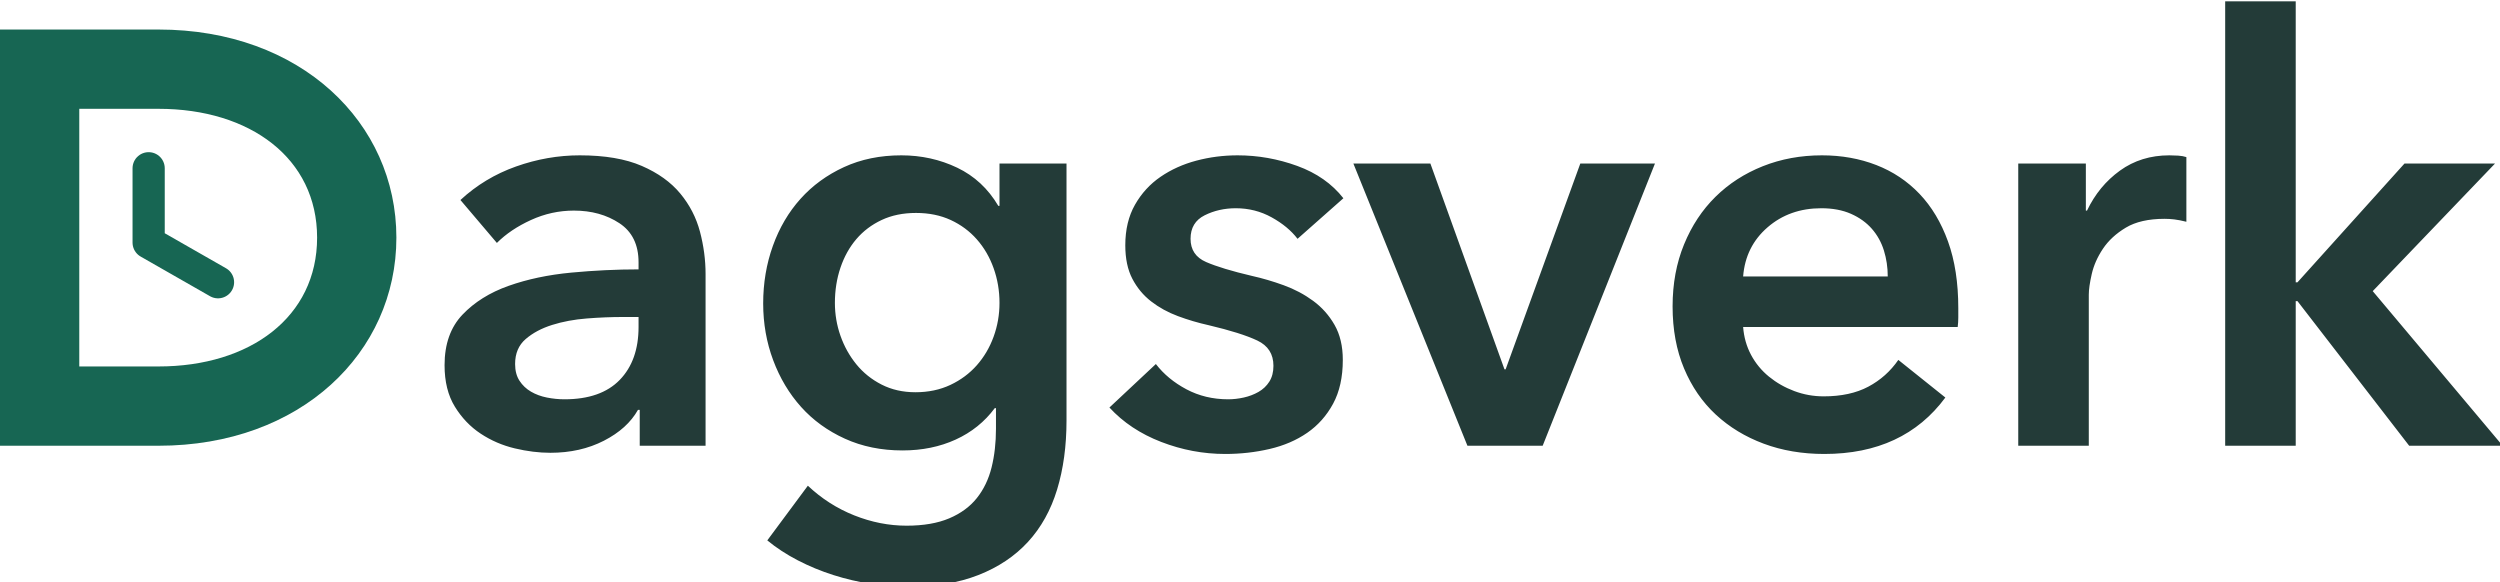
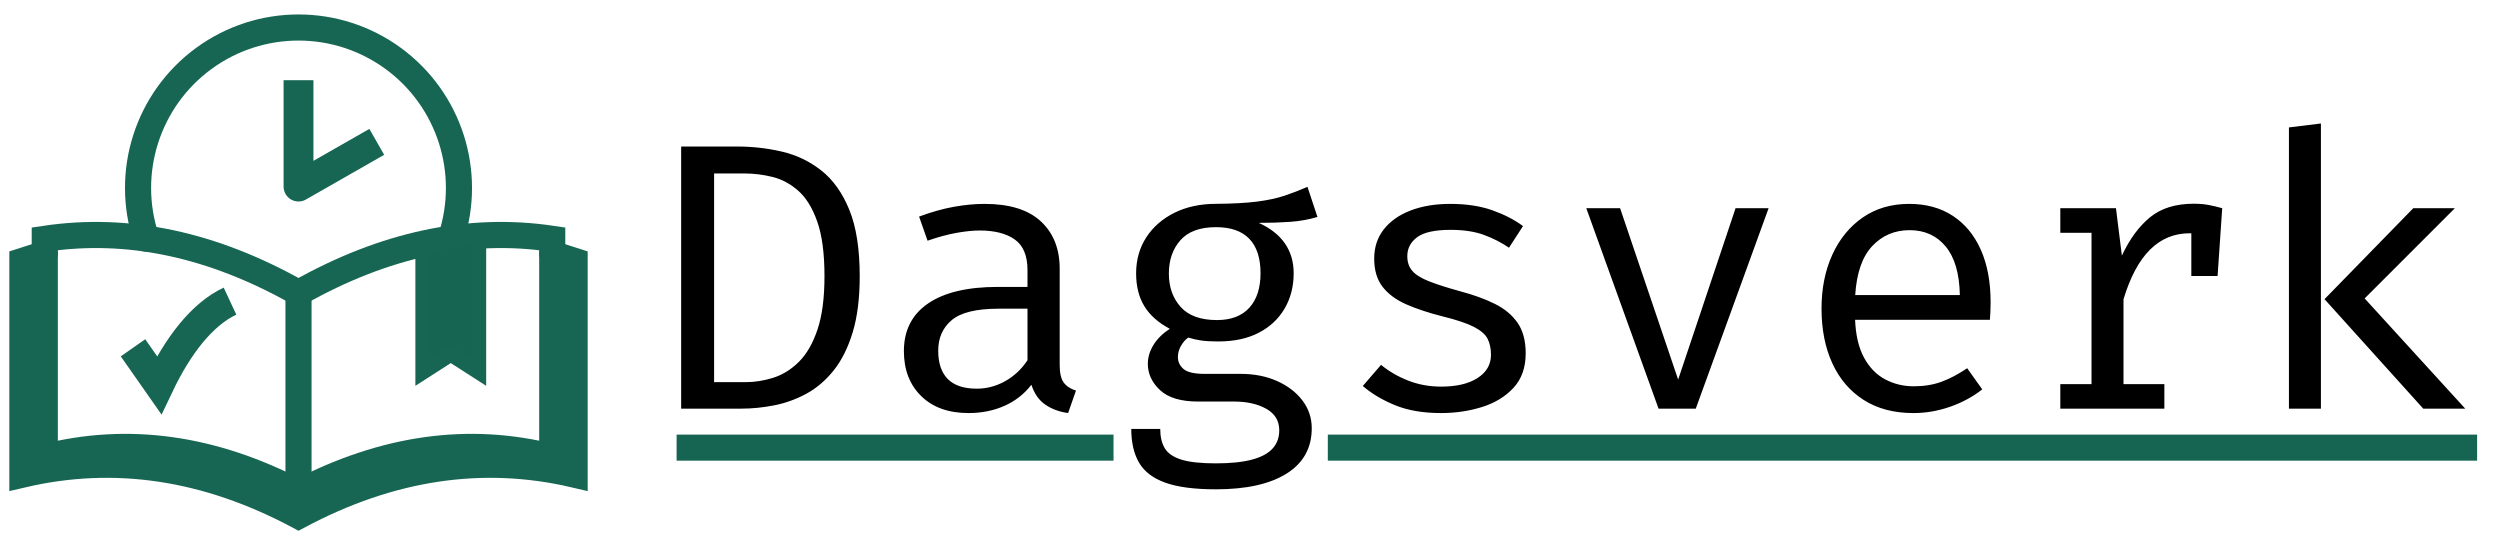
- <svg xmlns="http://www.w3.org/2000/svg" width="387" height="90" viewBox="24 36 387 90" role="img" aria-labelledby="title">
-   <g transform="translate(5.592 26.766) scale(0.767)">
-     <g fill="#176653">
-       <path fill-rule="evenodd" d="M24 18H56C84.7 18 104 36.8 104 60S84.7 102 56 102H24ZM40 34V86H56C74.5 86 88 76 88 60S74.5 34 56 34Z" />
-       <path d="M54 46V61L68 69" fill="none" stroke="#176653" stroke-width="6.5" stroke-linecap="round" stroke-linejoin="round" />
+ <svg xmlns="http://www.w3.org/2000/svg" x="0pt" y="0pt" width="1340" height="290" viewBox="40 50 1340 290">
+   <g id="Layer_1">
+     <path id="wordmark" fill="#000000" d="M481.921,198.069 Q481.921,179.692 478.028,168.706 Q474.135,157.719 467.816,152.191 Q461.497,146.663 454.012,144.826 Q446.527,142.989 439.264,142.989 L422.759,142.989 L422.759,254.837 L439.5,254.837 Q447.069,254.837 454.565,252.447 Q462.061,250.056 468.251,243.896 Q474.441,237.735 478.181,226.624 Q481.921,215.512 481.921,198.069 Z M500.807,198.069 Q500.807,215.71 497.054,228.085 Q493.301,240.46 486.877,248.506 Q480.453,256.553 472.25,261.011 Q464.048,265.469 455.03,267.251 Q446.012,269.033 437.286,269.033 L405.097,269.033 L405.097,128.534 L435.073,128.534 Q447.388,128.534 459.11,131.262 Q470.831,133.989 480.254,141.412 Q489.677,148.834 495.242,162.481 Q500.807,176.128 500.807,198.069 Z M607.993,245.593 Q607.993,252.03 610.11,254.983 Q612.226,257.935 616.71,259.364 L612.515,271.387 Q605.596,270.468 600.391,266.955 Q595.185,263.441 592.825,256.234 Q587.072,263.683 578.36,267.542 Q569.649,271.401 559.153,271.401 Q543.045,271.401 533.764,262.292 Q524.483,253.183 524.483,238.182 Q524.483,221.549 537.446,212.664 Q550.409,203.779 574.884,203.779 L590.735,203.779 L590.735,194.821 Q590.735,183.203 583.938,178.374 Q577.141,173.545 565.136,173.545 Q559.774,173.545 552.632,174.828 Q545.491,176.111 537.169,179.024 L532.63,166.089 Q542.513,162.423 551.216,160.854 Q559.92,159.285 567.721,159.285 Q587.817,159.285 597.905,168.661 Q607.993,178.037 607.993,194.014 Z M563.589,258.329 Q571.548,258.329 578.758,254.311 Q585.967,250.294 590.735,243.085 L590.735,215.463 L575.223,215.463 Q557.426,215.463 550.155,221.563 Q542.884,227.663 542.884,237.982 Q542.884,247.983 548.009,253.156 Q553.134,258.329 563.589,258.329 Z M740.805,150.15 L746.153,166.274 Q739.258,168.361 731.526,168.91 Q723.794,169.458 714.689,169.458 Q724.03,173.69 728.719,180.485 Q733.407,187.279 733.407,196.454 Q733.407,207.043 728.582,215.338 Q723.756,223.631 714.746,228.326 Q705.737,233.02 692.99,233.02 Q687.554,233.02 683.942,232.517 Q680.33,232.014 676.898,230.93 Q674.535,232.634 672.948,235.471 Q671.36,238.308 671.36,241.403 Q671.36,245.212 674.396,247.804 Q677.432,250.396 685.738,250.396 L705.069,250.396 Q715.914,250.396 724.52,254.242 Q733.127,258.088 738.111,264.658 Q743.096,271.227 743.096,279.524 Q743.096,295.37 729.644,303.823 Q716.191,312.276 691.739,312.276 Q674.618,312.276 664.694,308.749 Q654.77,305.221 650.567,298.044 Q646.364,290.866 646.364,279.914 L661.881,279.914 Q661.881,286.183 664.319,290.255 Q666.757,294.328 673.176,296.346 Q679.596,298.365 691.611,298.365 Q703.492,298.365 710.985,296.378 Q718.478,294.391 722.081,290.444 Q725.683,286.497 725.683,280.667 Q725.683,273.039 718.761,269.135 Q711.838,265.232 701.472,265.232 L682.259,265.232 Q668.324,265.232 661.78,259.106 Q655.236,252.979 655.236,245.013 Q655.236,239.858 658.215,234.96 Q661.193,230.062 667.01,226.231 Q657.781,221.35 653.37,214.124 Q648.958,206.898 648.958,196.545 Q648.958,185.637 654.397,177.241 Q659.835,168.846 669.507,164.049 Q679.18,159.253 691.847,159.253 Q705.407,159.143 713.877,158.042 Q722.346,156.941 728.428,154.922 Q734.509,152.904 740.805,150.15 Z M691.798,171.758 Q678.874,171.758 672.692,178.768 Q666.511,185.779 666.511,196.609 Q666.511,207.477 672.834,214.516 Q679.156,221.554 692.27,221.554 Q703.636,221.554 709.641,214.948 Q715.646,208.343 715.646,196.436 Q715.646,184.286 709.653,178.022 Q703.659,171.758 691.798,171.758 Z M812.472,257.227 Q824.86,257.227 832.012,252.591 Q839.164,247.955 839.164,240.178 Q839.164,235.292 837.422,231.726 Q835.68,228.16 830.13,225.269 Q824.579,222.378 813.212,219.577 Q802.054,216.765 793.822,213.155 Q785.589,209.545 781.079,203.746 Q776.569,197.946 776.569,188.59 Q776.569,179.523 781.702,172.955 Q786.836,166.387 796.049,162.836 Q805.263,159.285 817.321,159.285 Q830.318,159.285 839.983,162.735 Q849.649,166.185 856.327,171.191 L848.816,182.779 Q842.711,178.595 835.348,175.898 Q827.985,173.201 817.611,173.201 Q804.875,173.201 799.593,177.142 Q794.311,181.083 794.311,187.311 Q794.311,192.034 796.93,195.125 Q799.549,198.216 805.768,200.701 Q811.987,203.186 822.836,206.17 Q833.347,208.971 841.193,212.849 Q849.039,216.727 853.405,223.011 Q857.77,229.295 857.77,239.357 Q857.77,250.803 851.239,257.87 Q844.709,264.937 834.334,268.169 Q823.959,271.401 812.44,271.401 Q797.904,271.401 787.632,267.147 Q777.36,262.893 770.463,256.883 L780.238,245.561 Q786.565,250.774 794.773,254.001 Q802.981,257.227 812.472,257.227 Z M987.973,161.599 L948.935,269.033 L928.987,269.033 L890.249,161.599 L908.373,161.599 L939.487,253.462 L970.262,161.599 Z M1034.331,221.401 Q1034.824,233.819 1039.131,241.718 Q1043.439,249.616 1050.445,253.336 Q1057.45,257.055 1065.782,257.055 Q1074.018,257.055 1080.682,254.606 Q1087.347,252.156 1094.406,247.366 L1102.489,258.705 Q1094.993,264.607 1085.304,268.004 Q1075.616,271.401 1065.591,271.401 Q1049.928,271.401 1038.909,264.356 Q1027.891,257.312 1022.115,244.705 Q1016.338,232.099 1016.338,215.418 Q1016.338,199.16 1022.146,186.479 Q1027.955,173.799 1038.483,166.542 Q1049.012,159.285 1063.301,159.285 Q1076.925,159.285 1086.691,165.682 Q1096.457,172.08 1101.71,183.862 Q1106.965,195.644 1106.965,211.993 Q1106.965,214.748 1106.851,217.165 Q1106.736,219.581 1106.588,221.401 Z M1063.537,173.368 Q1051.559,173.368 1043.538,181.875 Q1035.517,190.382 1034.395,208.147 L1090.478,208.147 Q1090.14,190.881 1082.897,182.125 Q1075.654,173.368 1063.537,173.368 Z M1144.325,269.033 L1144.325,255.894 L1161.052,255.894 L1161.052,174.77 L1144.325,174.77 L1144.325,161.599 L1174.16,161.599 L1177.326,187.011 Q1183.536,173.738 1192.411,166.469 Q1201.285,159.199 1215.842,159.199 Q1220.331,159.199 1223.869,159.869 Q1227.407,160.54 1231.105,161.599 L1226.106,176.906 Q1222.675,175.934 1219.912,175.486 Q1217.15,175.038 1213.656,175.038 Q1201.234,175.038 1192.397,183.83 Q1183.56,192.622 1178.196,210.397 L1178.196,255.894 L1200.099,255.894 L1200.099,269.033 Z M1214.554,197.942 L1214.554,174.566 L1216.282,161.599 L1231.105,161.599 L1228.624,197.942 Z M1355.812,161.599 L1307.452,209.957 L1361.367,269.033 L1338.867,269.033 L1285.945,210.347 L1333.518,161.599 Z M1284.012,116.188 L1284.012,269.033 L1266.868,269.033 L1266.868,118.297 Z" />
+     <path id="Path" style="fill:#166553;fill-opacity:1;fill-rule:evenodd;opacity:1;stroke:none;" d="M402.657,282.934 C402.657,282.934,636.852,282.934,636.852,282.934 C636.852,282.934,636.852,296.934,636.852,296.934 C636.852,296.934,402.657,296.934,402.657,296.934 C402.657,296.934,402.657,282.934,402.657,282.934 z" />
+     <path id="Path-1" style="fill:#166553;fill-opacity:1;fill-rule:evenodd;opacity:1;stroke:none;" d="M751.708,282.934 C751.708,282.934,1367.73,282.934,1367.73,282.934 C1367.73,282.934,1367.73,296.934,1367.73,296.934 C1367.73,296.934,751.708,296.934,751.708,296.934 C751.708,296.934,751.708,282.934,751.708,282.934 z" />
+     <g id="Group">
+       <path id="Path_1" style="fill:none;opacity:1;stroke:#176653;stroke-linecap:round;stroke-linejoin:round;stroke-miterlimit:4;stroke-opacity:1;stroke-width:14;" d="M118.4,177.9 C106.588,142.406,119.075,103.348,149.286,81.289 C179.497,59.229,220.503,59.229,250.714,81.289 C280.925,103.348,293.412,142.406,281.6,177.9" />
    </g>
+     <g id="Group-1">
+       <path id="Path_3" style="fill:none;opacity:1;stroke:#176653;stroke-linecap:square;stroke-linejoin:round;stroke-miterlimit:4;stroke-opacity:1;stroke-width:16;" d="M200,101 C200,101,200,150,200,150 C200,150,235,130,235,130" />
+     </g>
+     <path id="Path_5" style="fill:none;opacity:1;stroke:#176653;stroke-linecap:round;stroke-linejoin:miter;stroke-miterlimit:4;stroke-opacity:1;stroke-width:14;" d="M64,186 C64,186,52,189.851,52,189.851 C52,189.851,52,304.404,52,304.404 C101.333,292.853,150.667,300.233,200,326.545 C249.333,300.233,298.667,292.853,348,304.404 C348,304.404,348,189.851,348,189.851 C348,189.851,336,186,336,186" />
+     <path id="Path_6" style="fill:none;opacity:1;stroke:#176653;stroke-linecap:round;stroke-linejoin:miter;stroke-miterlimit:4;stroke-opacity:1;stroke-width:14;" d="M64,178 C108.667,171.333,154,181,200,207 C246,181,291.333,171.333,336,178 C336,178,336,295,336,295 C291.333,283.667,246,290,200,314 C154,290,108.667,283.667,64,295 C64,295,64,178,64,178 z" />
+     <path id="Path_7" style="fill:none;opacity:1;stroke:#176653;stroke-linecap:round;stroke-linejoin:round;stroke-miterlimit:4;stroke-opacity:1;stroke-width:14;" d="M200,207 C200,207,200,314,200,314" />
+     <path id="Path_8" style="fill:none;opacity:1;stroke:#176653;stroke-linecap:butt;stroke-linejoin:miter;stroke-miterlimit:4;stroke-opacity:1;stroke-width:16;" d="M111.282,236.41 C111.282,236.41,125.282,256.41,125.282,256.41 C135.282,235.41,148.282,218.41,163.282,211.41" />
+     <path id="Path_9" style="fill:#166553;fill-opacity:1;fill-rule:nonzero;opacity:1;stroke:#176653;stroke-linecap:round;stroke-linejoin:miter;stroke-miterlimit:4;stroke-opacity:1;stroke-width:8;" d="M266.641,185.327 C266.641,185.327,266.641,249.484,266.641,249.484 C266.641,249.484,281.616,239.861,281.616,239.861 C281.616,239.861,296.591,249.484,296.591,249.484 C296.591,249.484,296.591,180.516,296.591,180.516" />
  </g>
-   <path fill="#233B38" transform="translate(89.36 105) scale(.91)" d="M37.000 -6.100L36.700 -6.100Q34.900 -2.900 30.900 -0.850Q26.900 1.200 21.800 1.200Q18.900 1.200 15.750 0.450Q12.600 -0.300 9.950 -2.050Q7.300 -3.800 5.550 -6.650Q3.800 -9.500 3.800 -13.700Q3.800 -19.100 6.850 -22.300Q9.900 -25.500 14.700 -27.200Q19.500 -28.900 25.350 -29.450Q31.200 -30.000 36.800 -30.000L36.800 -31.200Q36.800 -35.700 33.550 -37.850Q30.300 -40.000 25.800 -40.000Q22.000 -40.000 18.500 -38.400Q15.000 -36.800 12.700 -34.500L6.500 -41.800Q10.600 -45.600 15.950 -47.500Q21.300 -49.400 26.800 -49.400Q33.200 -49.400 37.350 -47.600Q41.500 -45.800 43.900 -42.900Q46.300 -40.000 47.250 -36.400Q48.200 -32.800 48.200 -29.200L48.200 -0.000L37.000 -0.000ZM36.800 -21.900L34.100 -21.900Q31.200 -21.900 28.000 -21.650Q24.800 -21.400 22.100 -20.550Q19.400 -19.700 17.600 -18.150Q15.800 -16.600 15.800 -13.900Q15.800 -12.200 16.550 -11.050Q17.300 -9.900 18.500 -9.200Q19.700 -8.500 21.200 -8.200Q22.700 -7.900 24.200 -7.900Q30.400 -7.900 33.600 -11.200Q36.800 -14.500 36.800 -20.200ZM109.600 -48.000L109.600 -4.300Q109.600 2.200 108.000 7.450Q106.400 12.700 103.050 16.350Q99.700 20.000 94.600 22.000Q89.500 24.000 82.500 24.000Q79.600 24.000 76.350 23.500Q73.100 23.000 69.950 22.000Q66.800 21.000 63.900 19.500Q61.000 18.000 58.700 16.100L65.600 6.800Q69.100 10.100 73.500 11.850Q77.900 13.600 82.400 13.600Q86.700 13.600 89.650 12.350Q92.600 11.100 94.350 8.900Q96.100 6.700 96.850 3.700Q97.600 0.700 97.600 -2.900L97.600 -6.400L97.400 -6.400Q94.800 -2.900 90.750 -1.050Q86.700 0.800 81.700 0.800Q76.300 0.800 71.900 -1.200Q67.500 -3.200 64.450 -6.600Q61.400 -10.000 59.700 -14.550Q58.000 -19.100 58.000 -24.200Q58.000 -29.400 59.650 -34.000Q61.300 -38.600 64.350 -42.000Q67.400 -45.400 71.750 -47.400Q76.100 -49.400 81.500 -49.400Q86.600 -49.400 91.000 -47.300Q95.400 -45.200 98.000 -40.800L98.200 -40.800L98.200 -48.000ZM84.000 -39.600Q80.700 -39.600 78.150 -38.400Q75.600 -37.200 73.850 -35.150Q72.100 -33.100 71.150 -30.300Q70.200 -27.500 70.200 -24.300Q70.200 -21.400 71.150 -18.700Q72.100 -16.000 73.850 -13.850Q75.600 -11.700 78.150 -10.400Q80.700 -9.100 83.900 -9.100Q87.200 -9.100 89.850 -10.350Q92.500 -11.600 94.350 -13.700Q96.200 -15.800 97.200 -18.550Q98.200 -21.300 98.200 -24.300Q98.200 -27.400 97.200 -30.200Q96.200 -33.000 94.350 -35.100Q92.500 -37.200 89.900 -38.400Q87.300 -39.600 84.000 -39.600ZM148.900 -35.200Q147.300 -37.300 144.500 -38.850Q141.700 -40.400 138.400 -40.400Q135.500 -40.400 133.100 -39.200Q130.700 -38.000 130.700 -35.200Q130.700 -32.400 133.350 -31.250Q136.000 -30.100 141.100 -28.900Q143.800 -28.300 146.550 -27.300Q149.300 -26.300 151.550 -24.650Q153.800 -23.000 155.200 -20.550Q156.600 -18.100 156.600 -14.600Q156.600 -10.200 154.950 -7.150Q153.300 -4.100 150.550 -2.200Q147.800 -0.300 144.150 0.550Q140.500 1.400 136.600 1.400Q131.000 1.400 125.700 -0.650Q120.400 -2.700 116.900 -6.500L124.800 -13.900Q126.800 -11.300 130.000 -9.600Q133.200 -7.900 137.100 -7.900Q138.400 -7.900 139.750 -8.200Q141.100 -8.500 142.250 -9.150Q143.400 -9.800 144.100 -10.900Q144.800 -12.000 144.800 -13.600Q144.800 -16.600 142.050 -17.900Q139.300 -19.200 133.800 -20.500Q131.100 -21.100 128.550 -22.050Q126.000 -23.000 124.000 -24.550Q122.000 -26.100 120.800 -28.400Q119.600 -30.700 119.600 -34.100Q119.600 -38.100 121.250 -41.000Q122.900 -43.900 125.600 -45.750Q128.300 -47.600 131.700 -48.500Q135.100 -49.400 138.700 -49.400Q143.900 -49.400 148.850 -47.600Q153.800 -45.800 156.700 -42.100ZM158.400 -48.000L171.500 -48.000L184.100 -13.000L184.300 -13.000L197.000 -48.000L209.700 -48.000L190.600 -0.000L177.800 -0.000ZM249.300 -28.800Q249.300 -31.100 248.650 -33.200Q248.000 -35.300 246.600 -36.900Q245.200 -38.500 243.050 -39.450Q240.900 -40.400 238.000 -40.400Q232.600 -40.400 228.850 -37.150Q225.100 -33.900 224.700 -28.800ZM261.300 -23.400Q261.300 -22.600 261.300 -21.800Q261.300 -21.000 261.200 -20.200L224.700 -20.200Q224.900 -17.600 226.050 -15.450Q227.200 -13.300 229.100 -11.750Q231.000 -10.200 233.400 -9.300Q235.800 -8.400 238.400 -8.400Q242.900 -8.400 246.000 -10.050Q249.100 -11.700 251.100 -14.600L259.100 -8.200Q252.000 1.400 238.500 1.400Q232.900 1.400 228.200 -0.350Q223.500 -2.100 220.050 -5.300Q216.600 -8.500 214.650 -13.150Q212.700 -17.800 212.700 -23.700Q212.700 -29.500 214.650 -34.250Q216.600 -39.000 220.000 -42.350Q223.400 -45.700 228.050 -47.550Q232.700 -49.400 238.100 -49.400Q243.100 -49.400 247.350 -47.750Q251.600 -46.100 254.700 -42.850Q257.800 -39.600 259.550 -34.750Q261.300 -29.900 261.300 -23.400ZM271.500 -48.000L283.000 -48.000L283.000 -40.000L283.200 -40.000Q285.200 -44.200 288.800 -46.800Q292.400 -49.400 297.200 -49.400Q297.900 -49.400 298.700 -49.350Q299.500 -49.300 300.100 -49.100L300.100 -38.100Q298.900 -38.400 298.050 -38.500Q297.200 -38.600 296.400 -38.600Q292.300 -38.600 289.800 -37.100Q287.300 -35.600 285.900 -33.500Q284.500 -31.400 284.000 -29.200Q283.500 -27.000 283.500 -25.700L283.500 -0.000L271.500 -0.000ZM306.700 -75.600L318.700 -75.600L318.700 -27.800L319.000 -27.800L337.200 -48.000L352.600 -48.000L331.800 -26.300L353.900 -0.000L338.000 -0.000L319.000 -24.600L318.700 -24.600L318.700 -0.000L306.700 -0.000Z" />
</svg>
